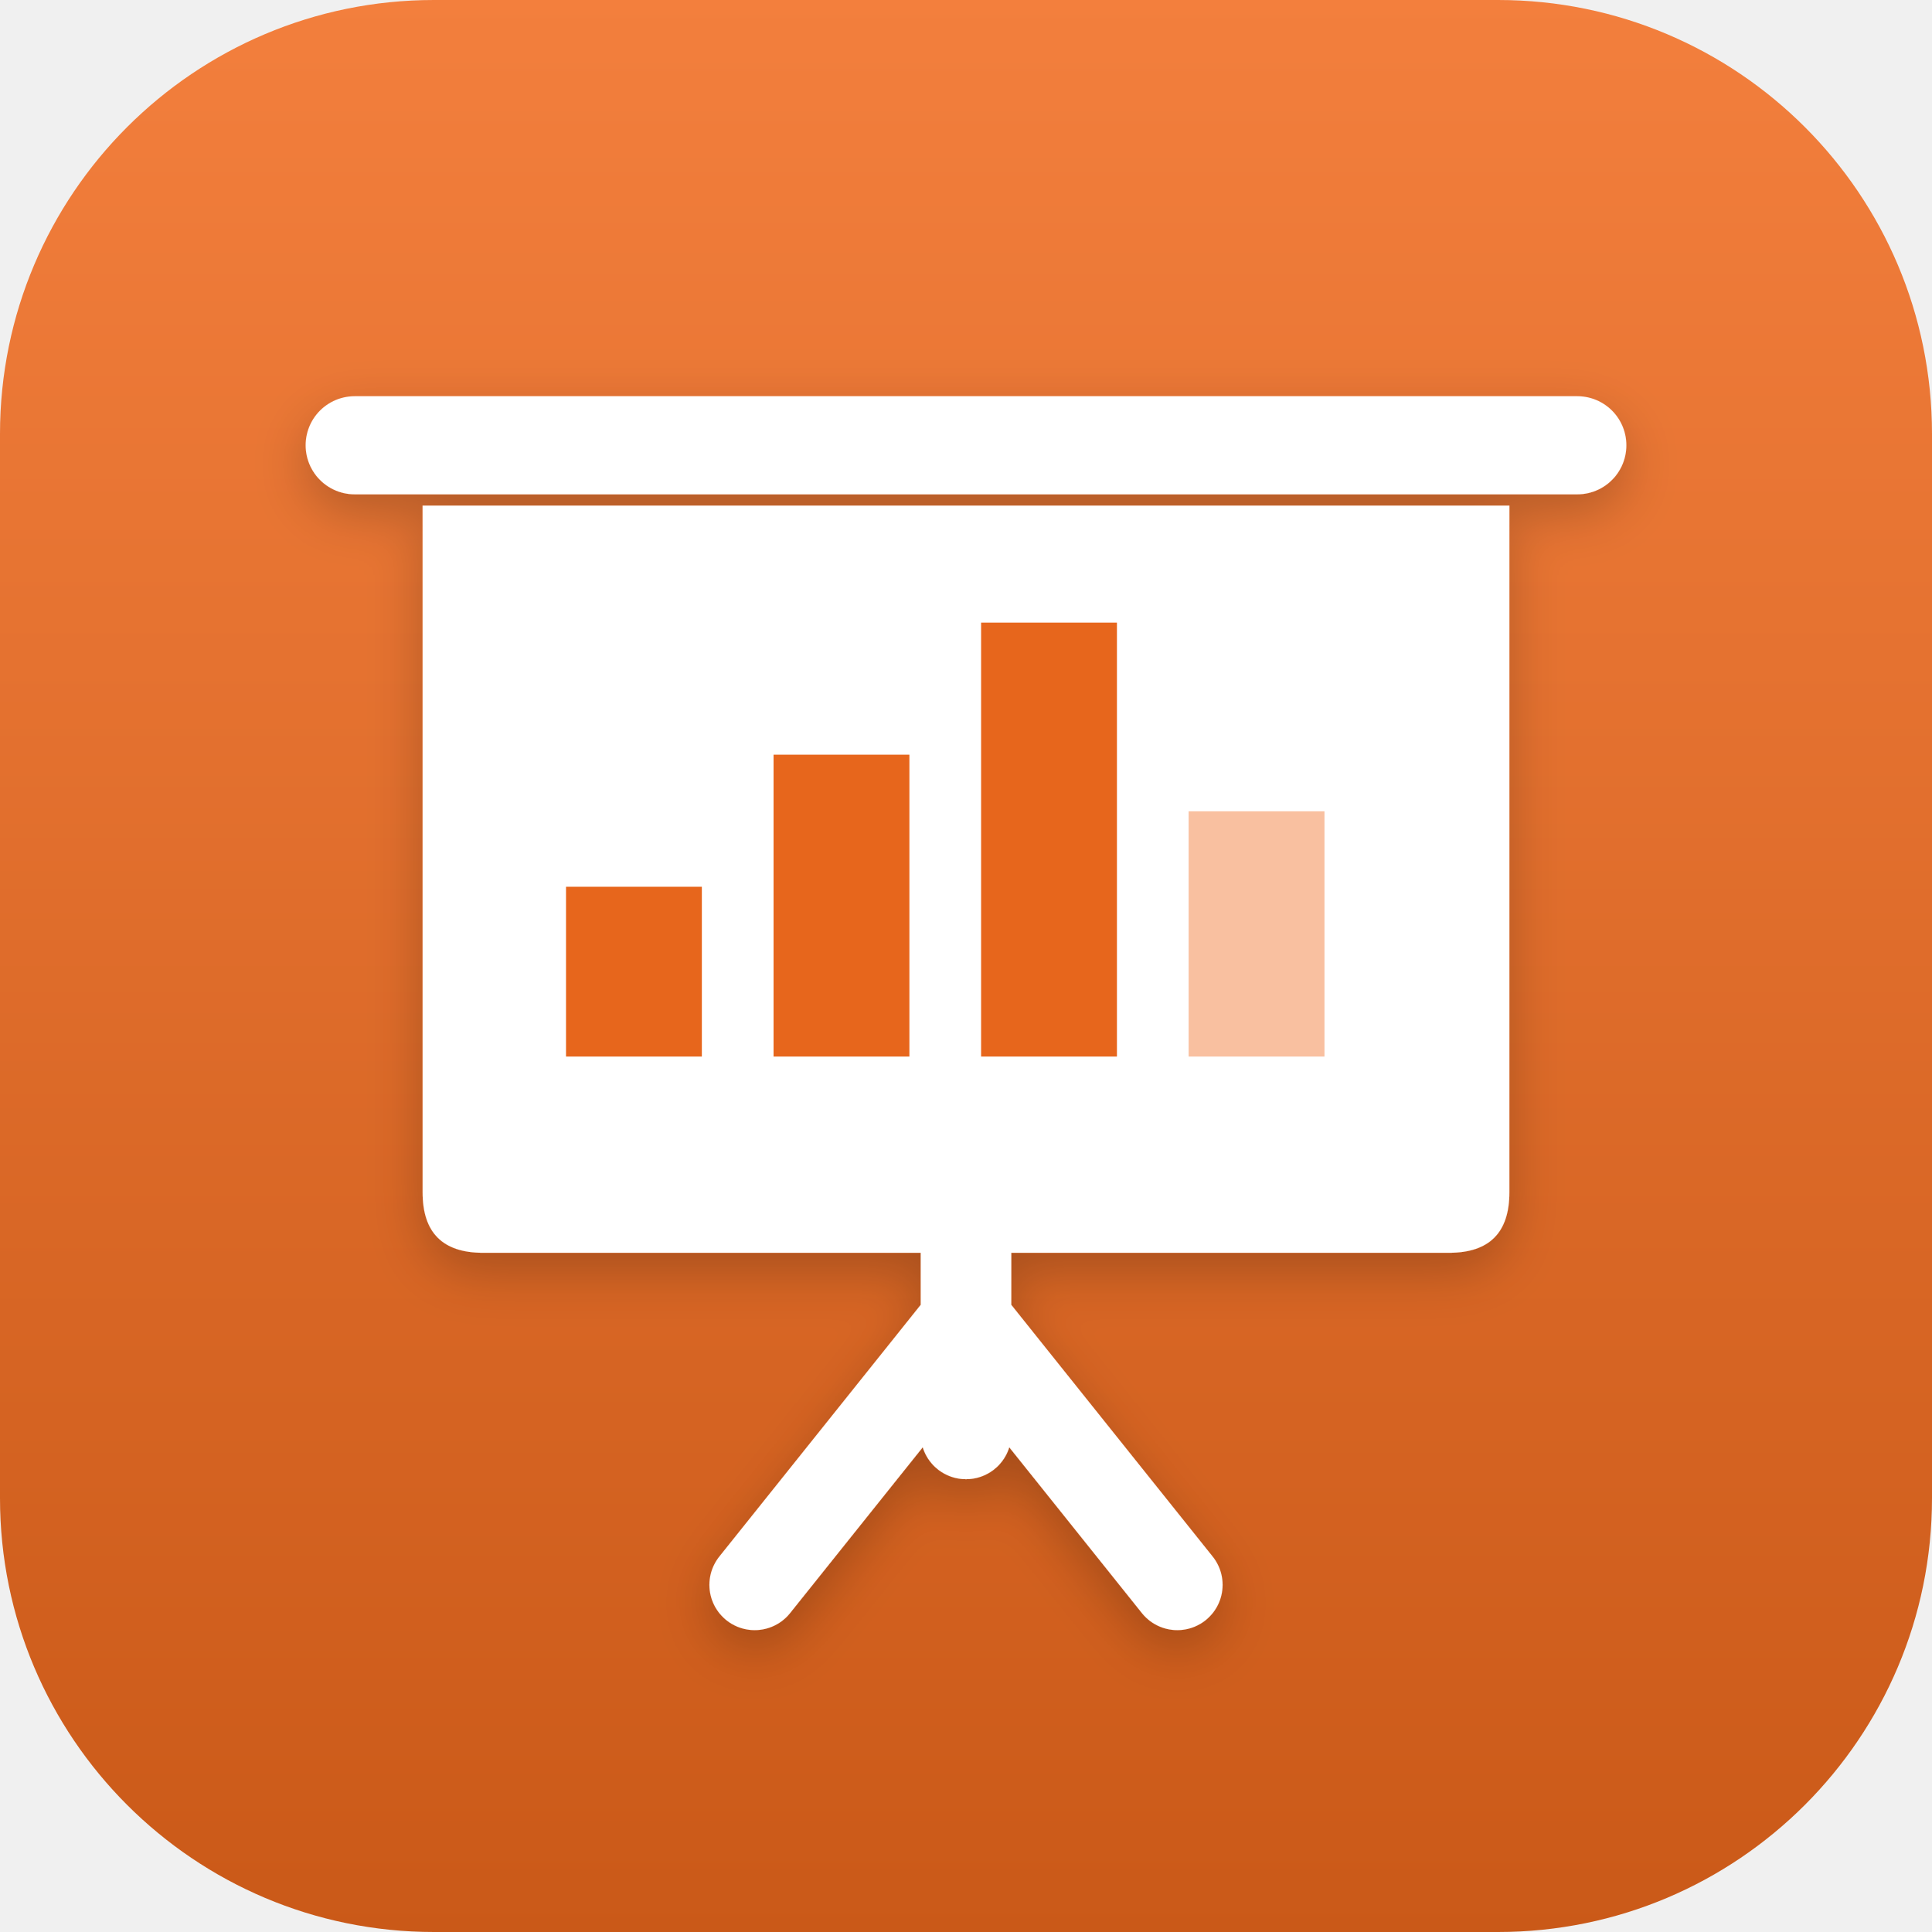
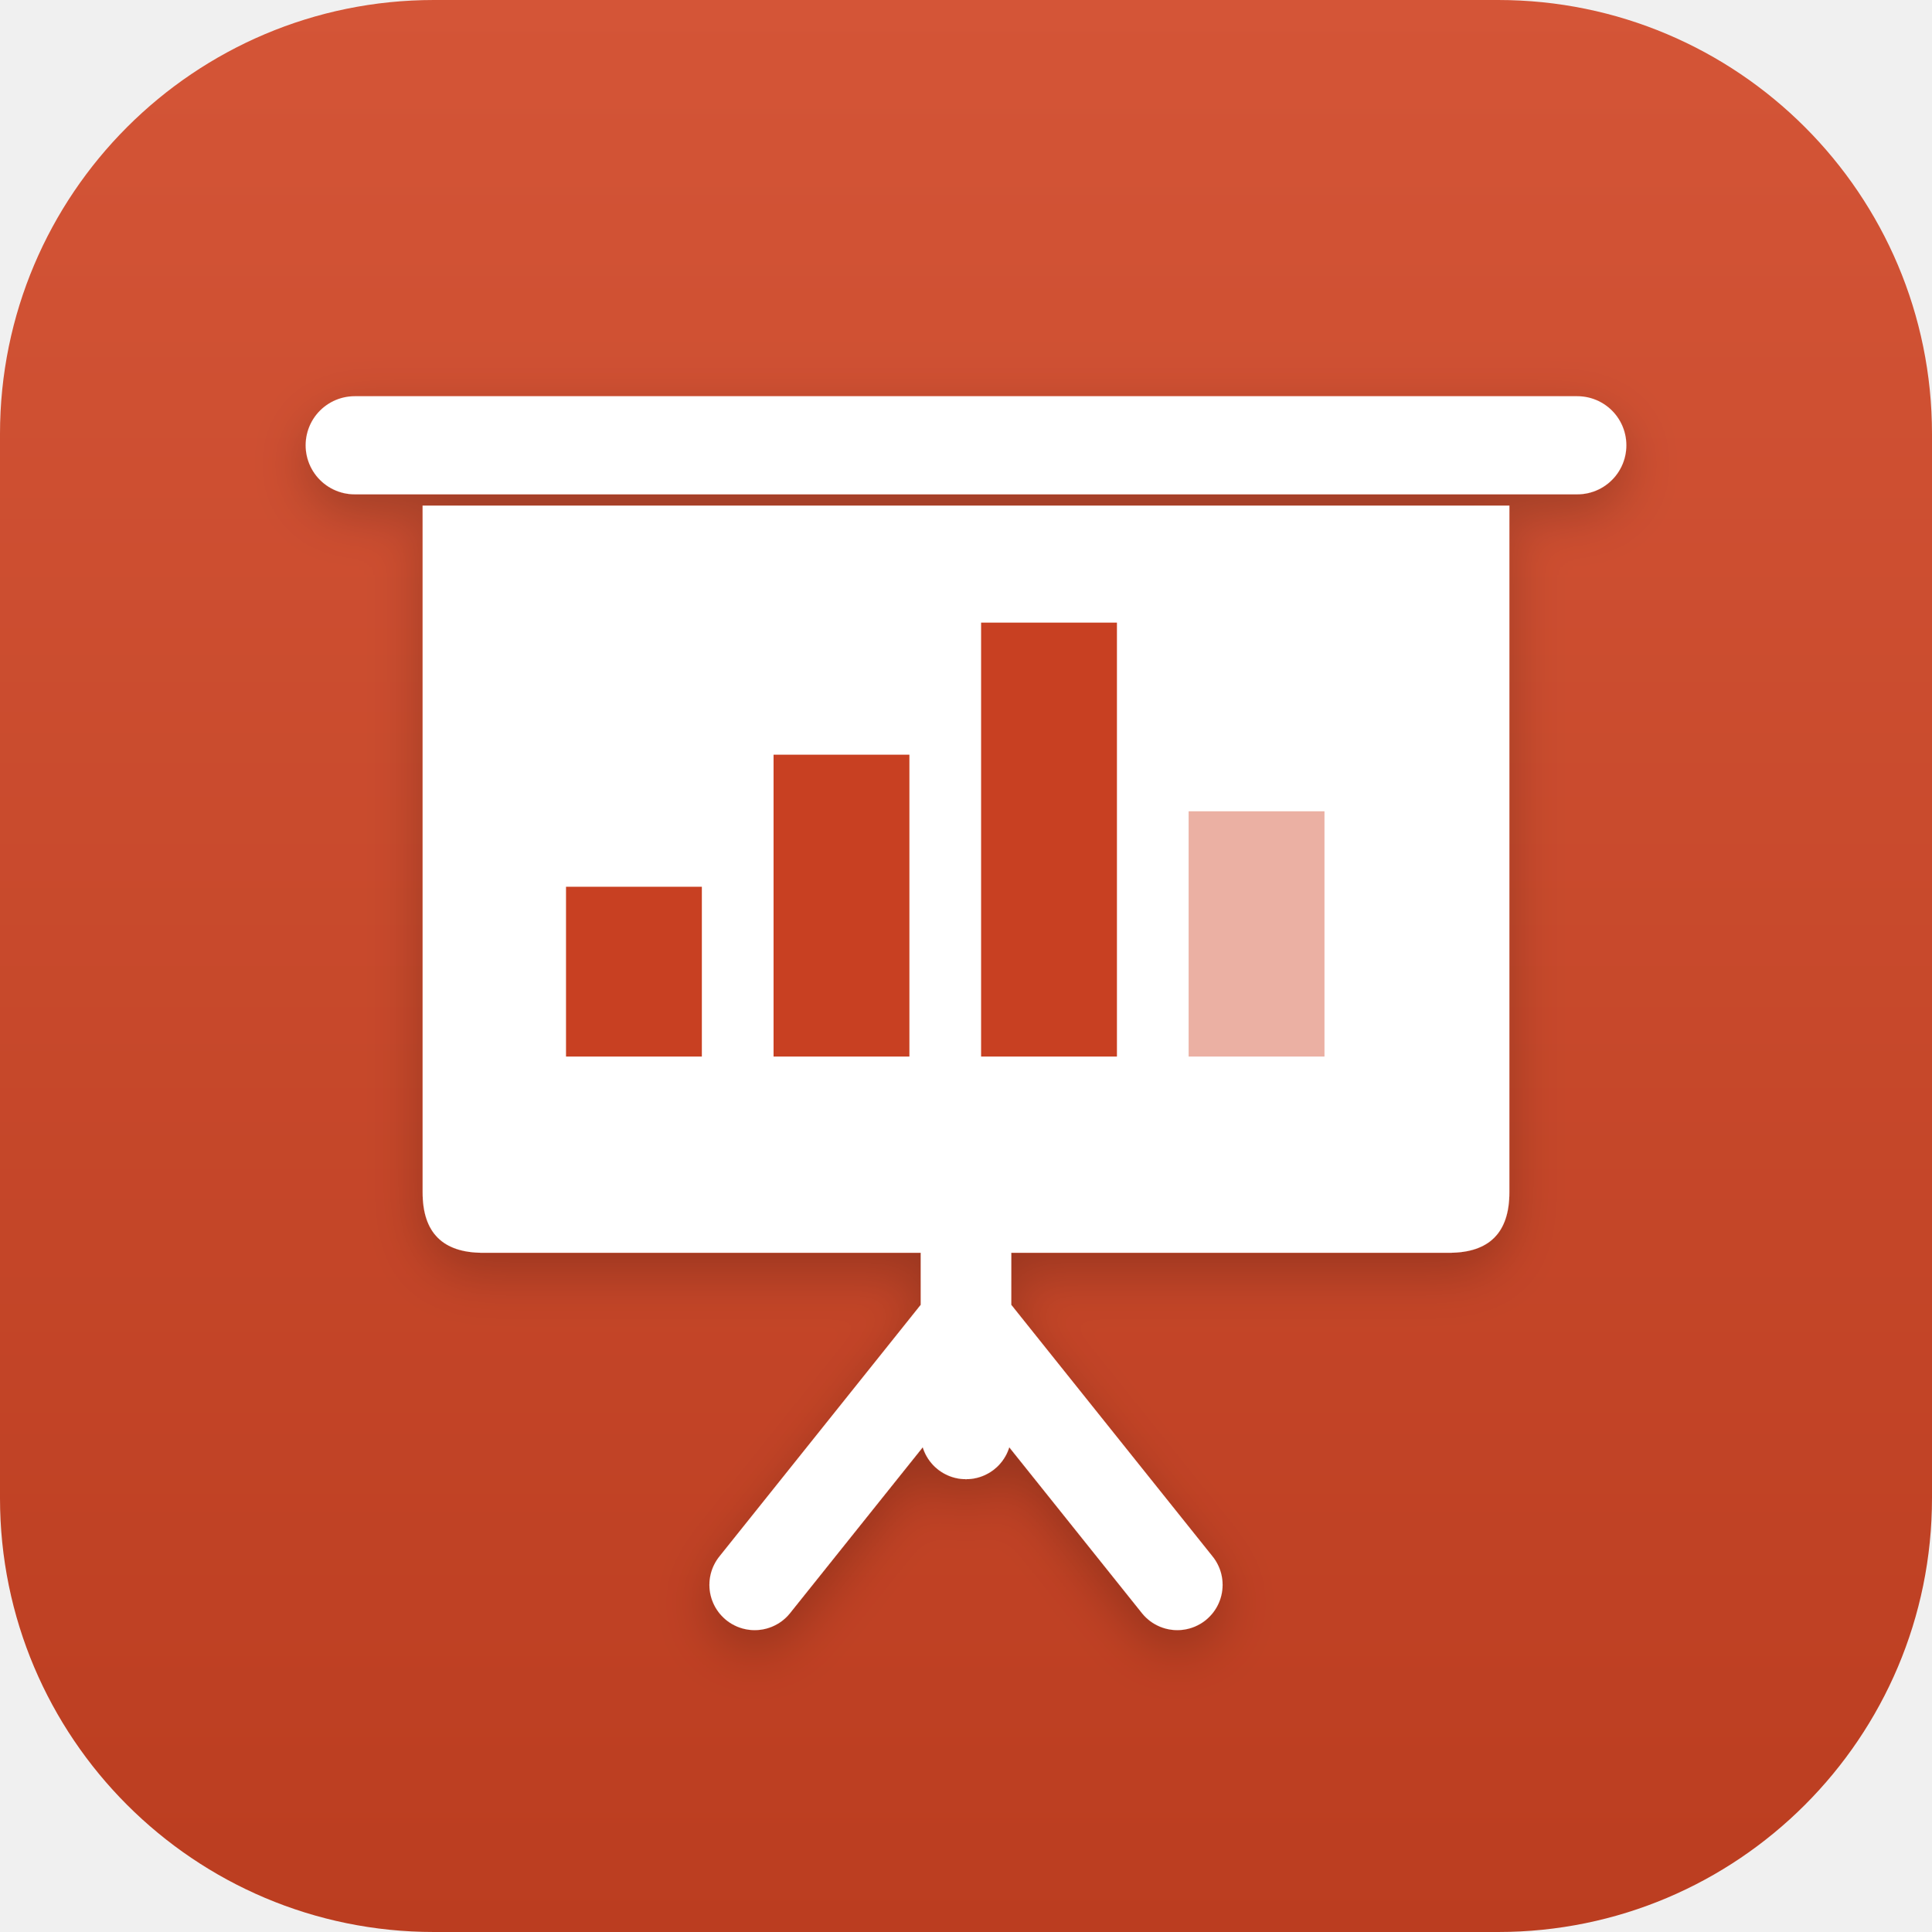
<svg xmlns="http://www.w3.org/2000/svg" viewBox="0 0 1024 1024" role="img" aria-label="NERDS Deck">
  <defs>
    <linearGradient id="g" x1="0" y1="0" x2="0" y2="1">
-       <stop offset="0" stop-color="#f37f3d" />
-       <stop offset="1" stop-color="#ca5918" />
+       <stop offset="0" stop-color="#d45537" />
+       <stop offset="1" stop-color="#bb3d20" />
    </linearGradient>
    <filter id="s" x="-20%" y="-20%" width="140%" height="140%">
      <feDropShadow dx="0" dy="10" stdDeviation="14" flood-color="#000000" flood-opacity="0.22" />
    </filter>
  </defs>
  <rect width="1024" height="1024" rx="230" fill="url(#g)" />
  <g filter="url(#s)">
-     <path d="M188,236 H836" fill="none" stroke="#FFFFFF" stroke-width="52" stroke-linecap="round" stroke-linejoin="round" />
-     <path d="M224,268 H800 V632 Q800,664 768,664 H256 Q224,664 224,632 Z" fill="#FFFFFF" />
-     <path d="M300,560 H372 V470 H300 Z" fill="#e7661c" />
-     <path d="M410,560 H482 V400 H410 Z" fill="#e7661c" />
-     <path d="M520,560 H592 V330 H520 Z" fill="#e7661c" />
-     <path d="M630,560 H702 V430 H630 Z" fill="#f9c0a0" />
-     <path d="M512,664 V760 M512,700 L400,840 M512,700 L624,840" fill="none" stroke="#FFFFFF" stroke-width="48" stroke-linecap="round" stroke-linejoin="round" />
+     <path d="M188,236 H836" fill="none" stroke="#ffffff" stroke-width="52" stroke-linecap="round" stroke-linejoin="round" />
+     <path d="M224,268 H800 V632 Q800,664 768,664 H256 Q224,664 224,632 Z" fill="#ffffff" />
+     <path d="M300,560 H372 V470 H300 Z" fill="#c84122" />
+     <path d="M410,560 H482 V400 H410 Z" fill="#c84122" />
+     <path d="M520,560 H592 V330 H520 Z" fill="#c84122" />
+     <path d="M630,560 H702 V430 H630 Z" fill="#ebb0a3" />
+     <path d="M512,664 V760 M512,700 L400,840 M512,700 L624,840" fill="none" stroke="#ffffff" stroke-width="48" stroke-linecap="round" stroke-linejoin="round" />
  </g>
</svg>
